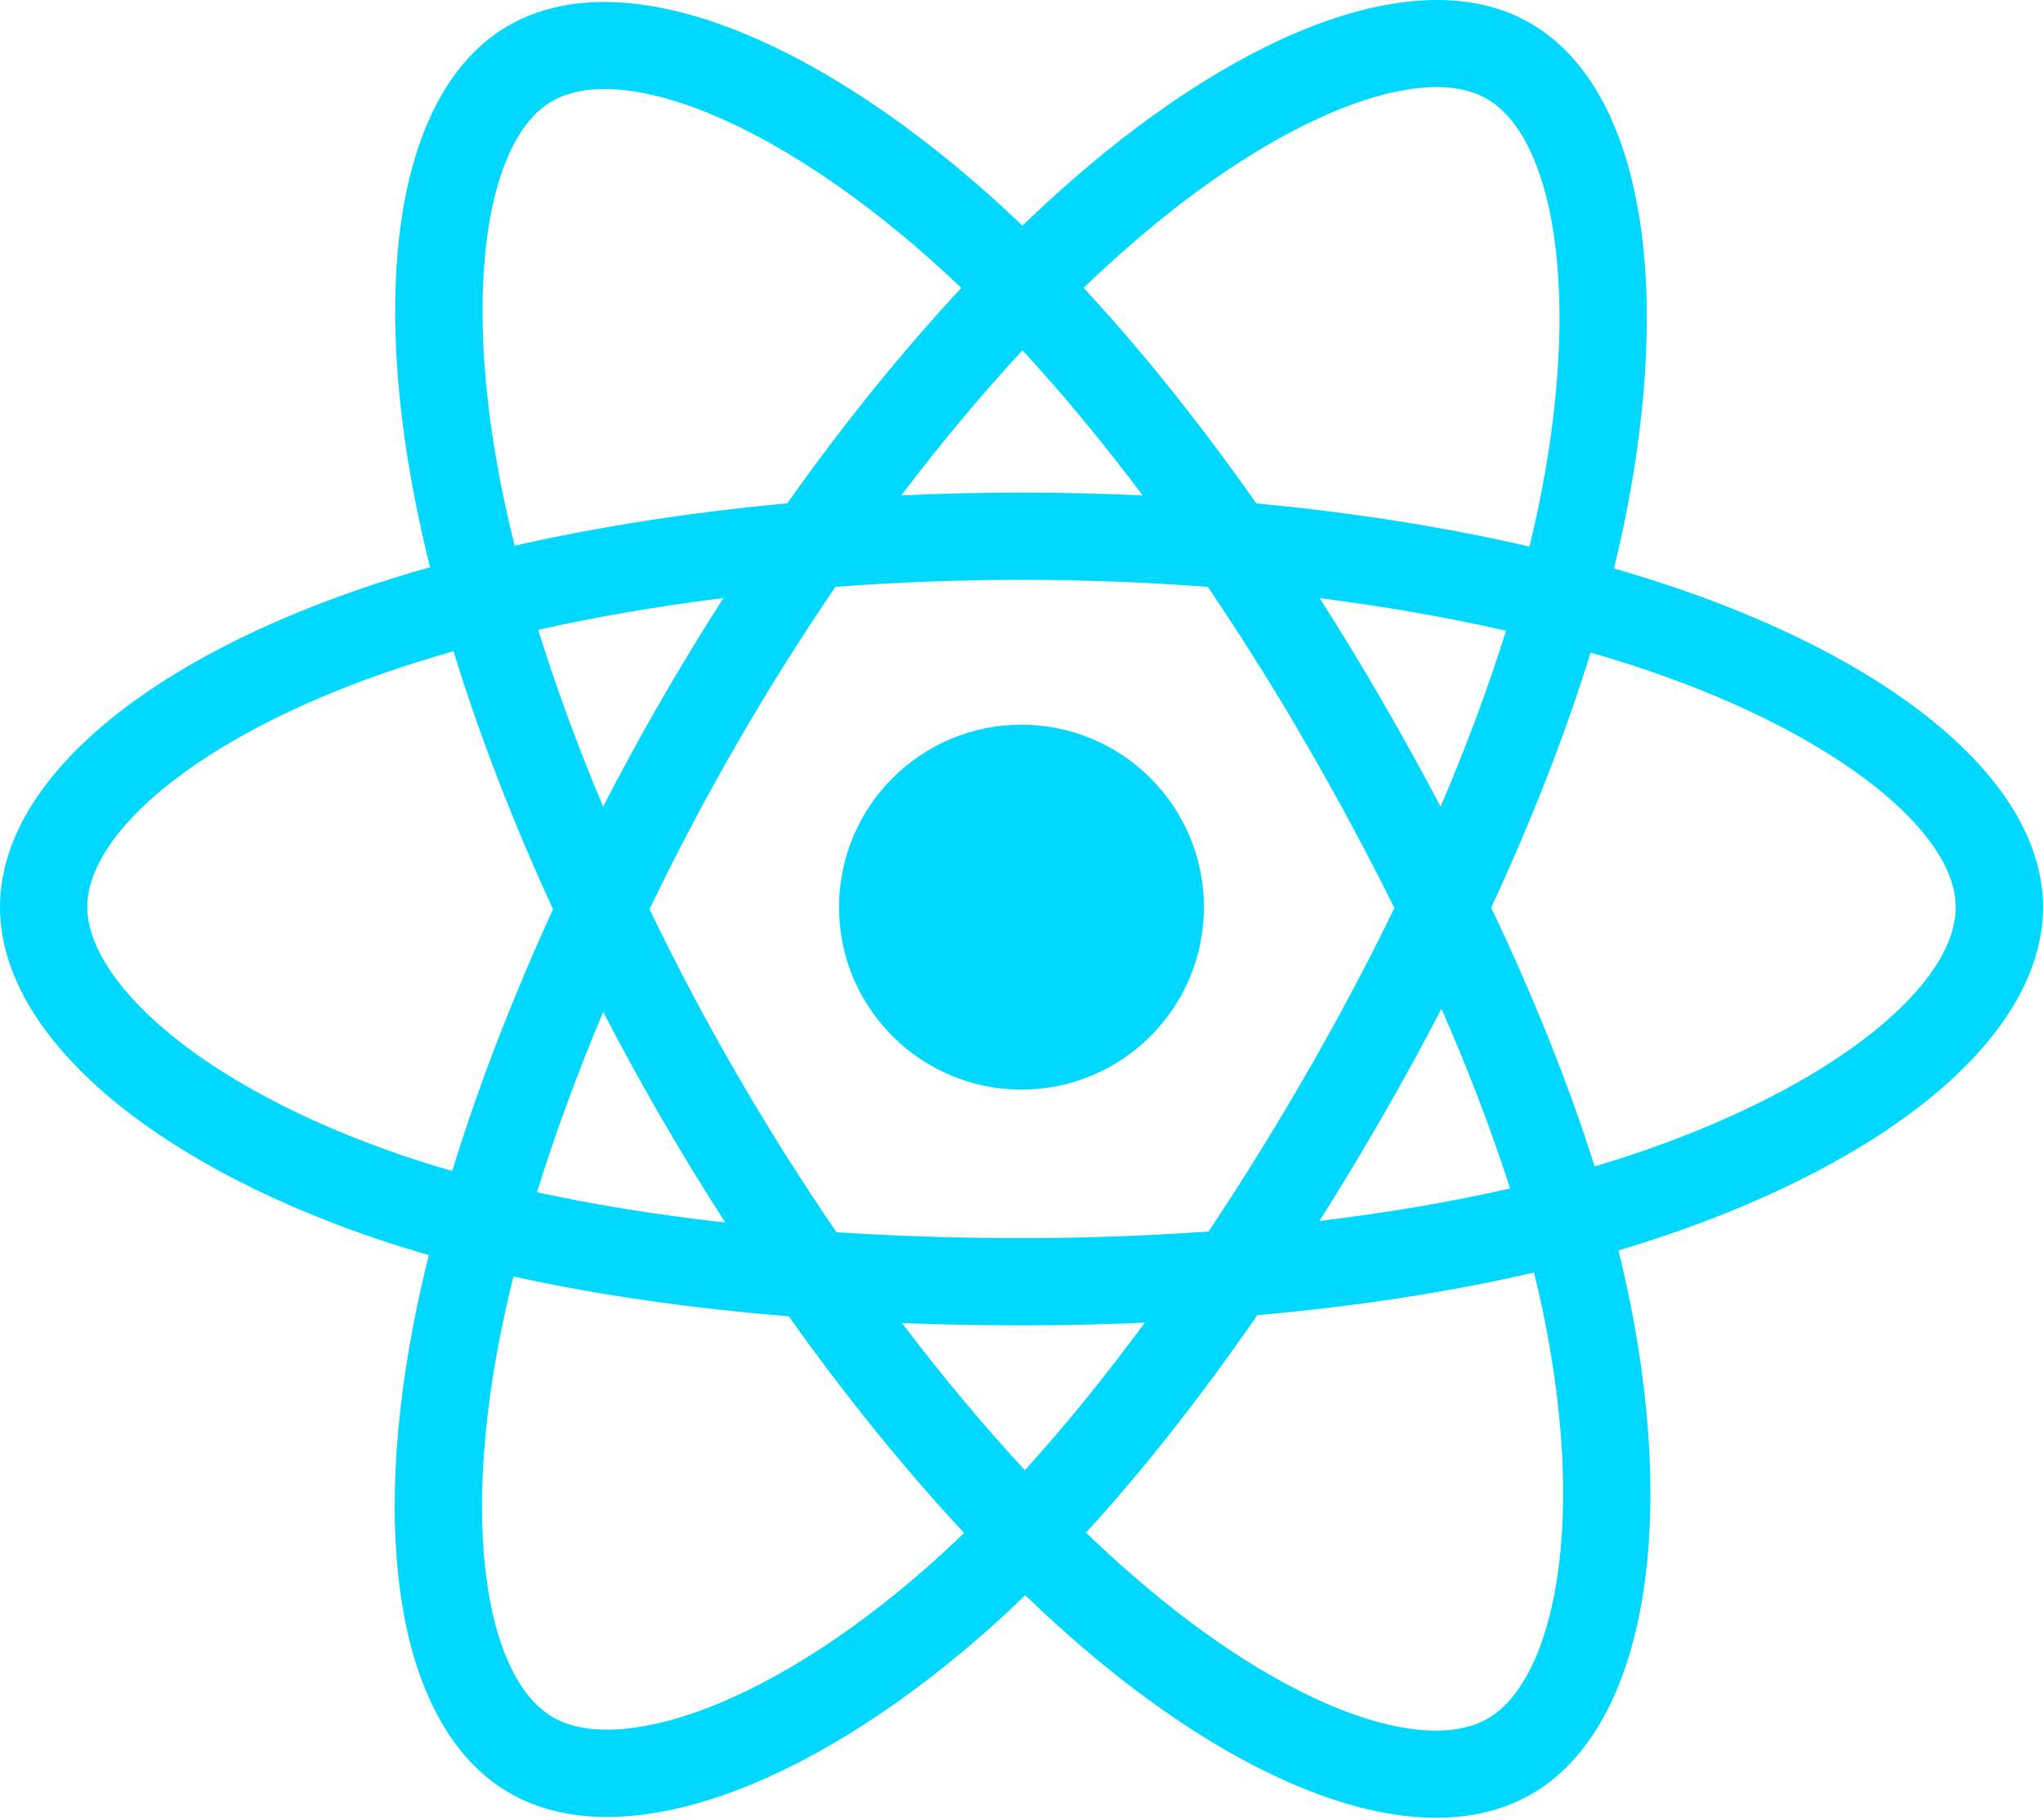
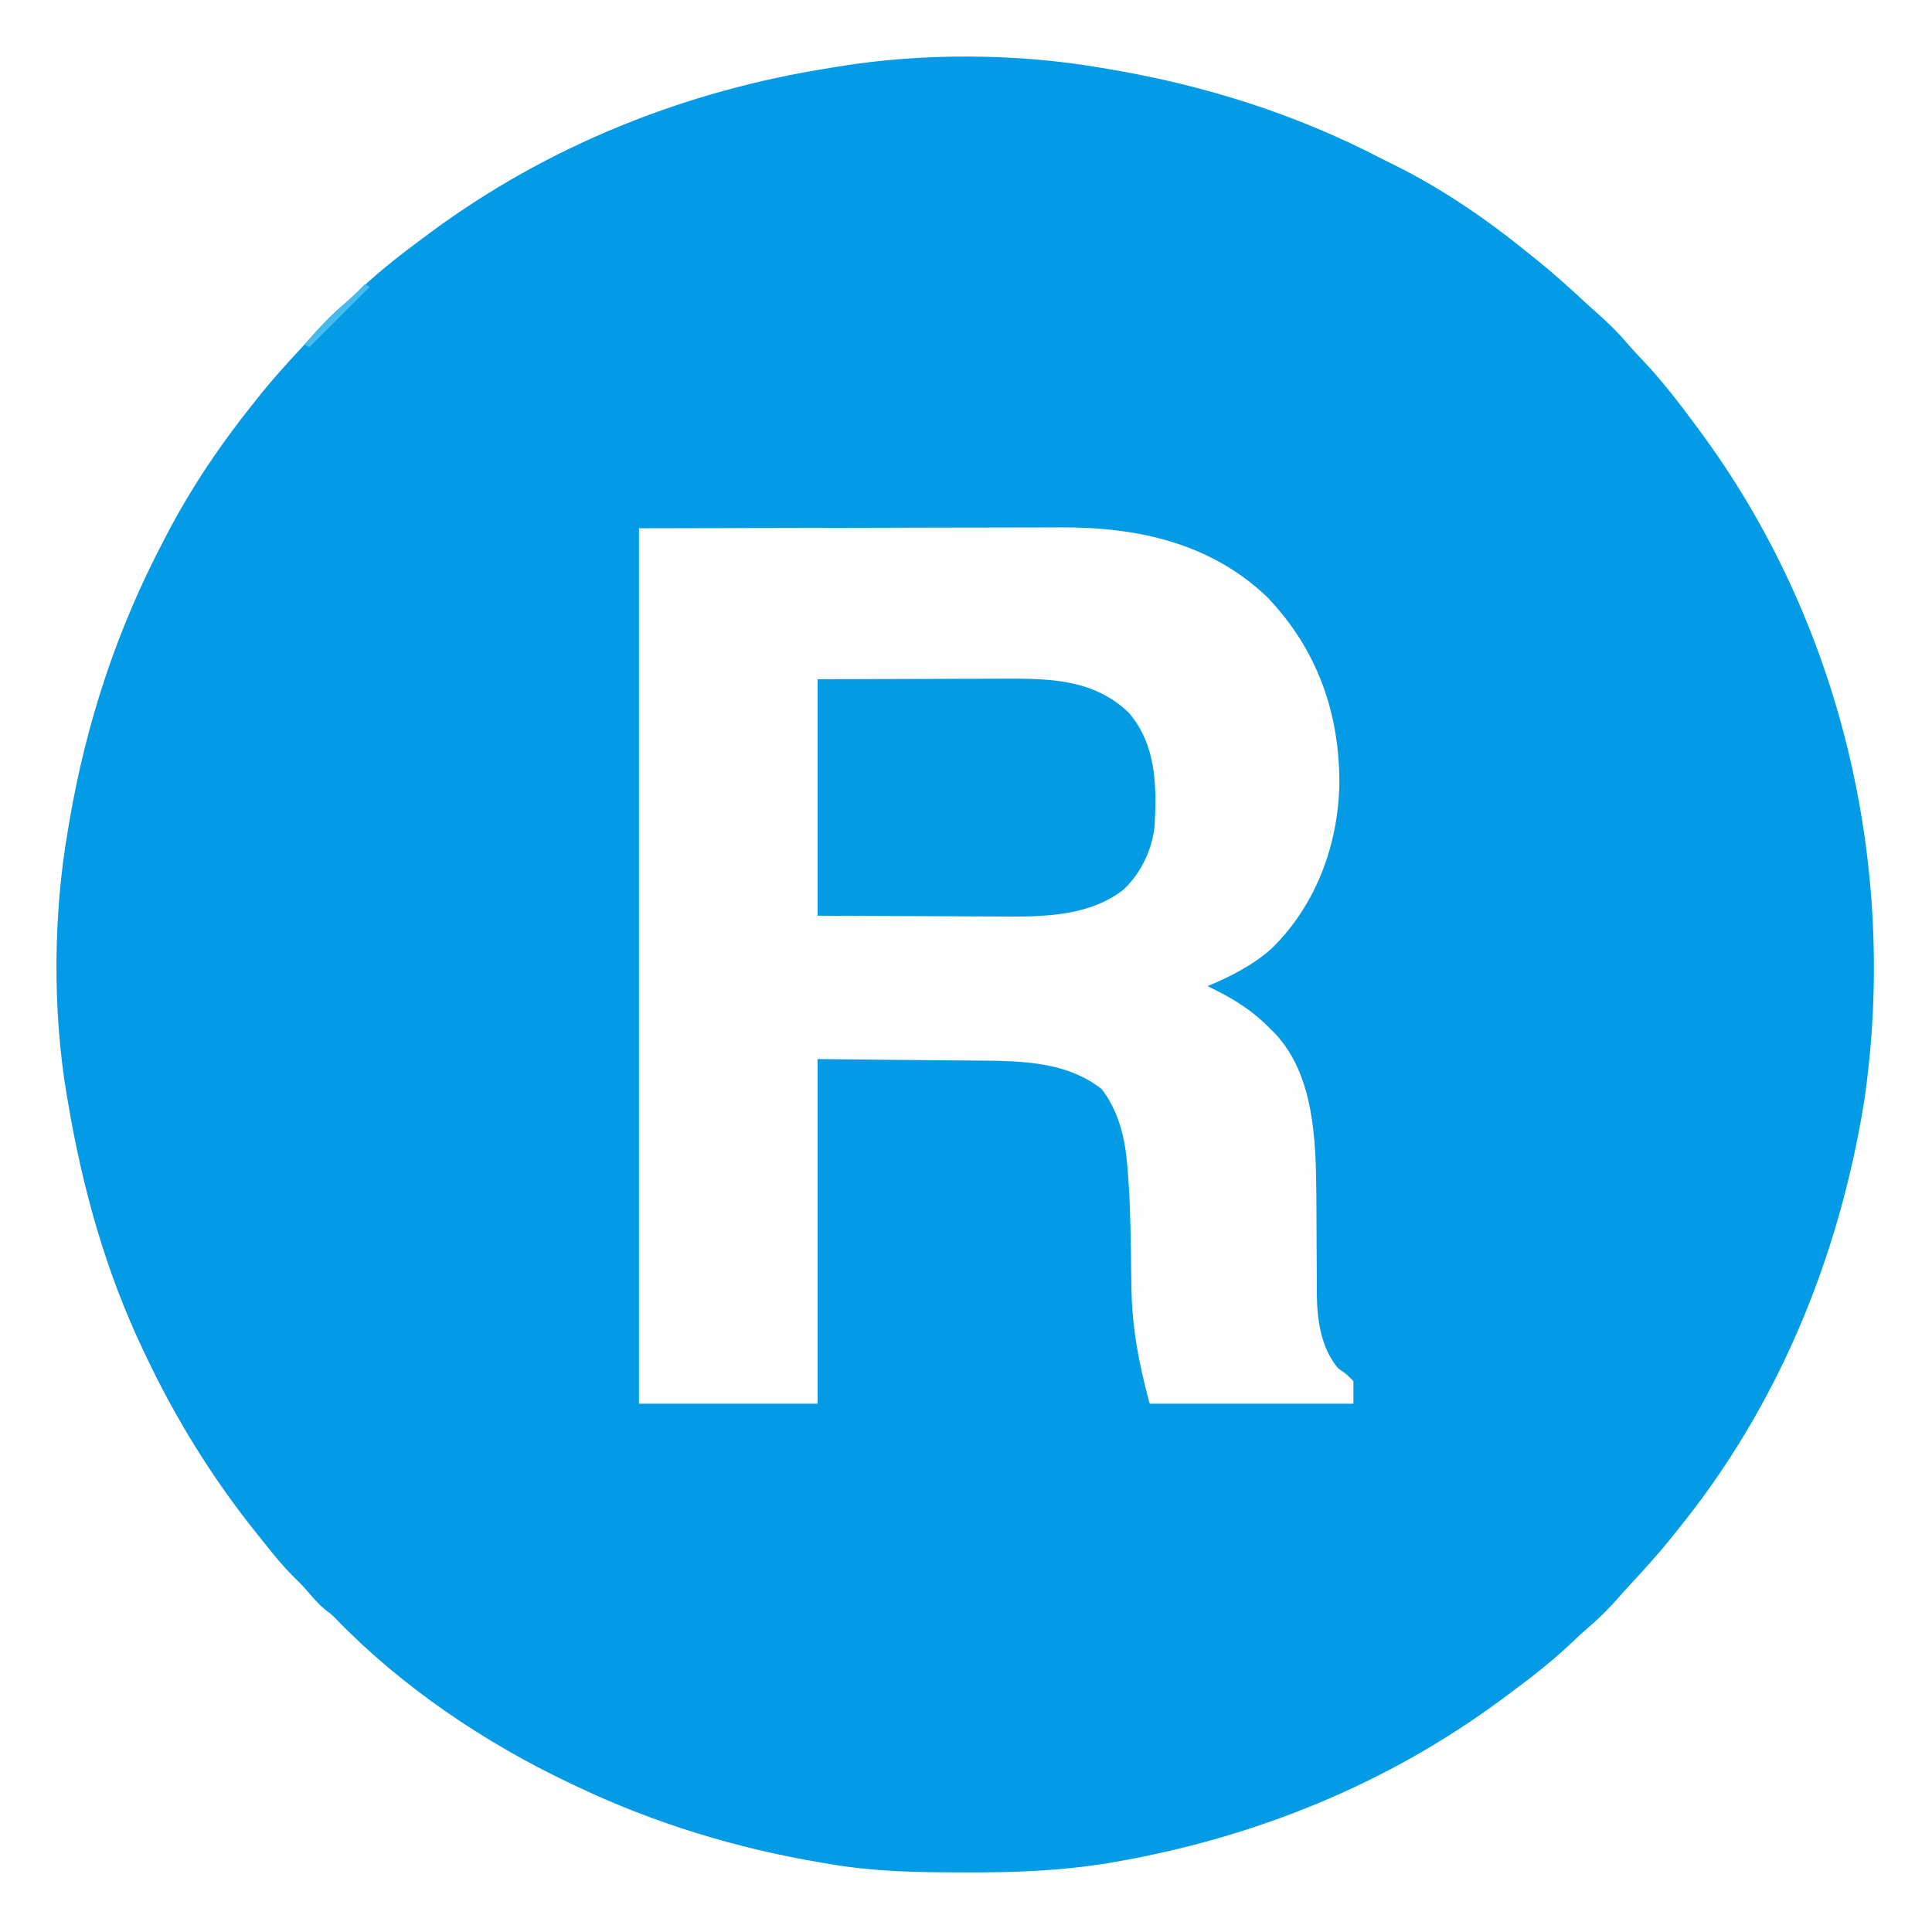
- <svg xmlns="http://www.w3.org/2000/svg" aria-hidden="true" role="img" class="iconify iconify--logos" width="35.93" height="32" preserveAspectRatio="xMidYMid meet" viewBox="0 0 256 228">
-   <path fill="#00D8FF" d="M210.483 73.824a171.49 171.49 0 0 0-8.24-2.597c.465-1.9.893-3.777 1.273-5.621c6.238-30.281 2.16-54.676-11.769-62.708c-13.355-7.7-35.196.329-57.254 19.526a171.23 171.23 0 0 0-6.375 5.848a155.866 155.866 0 0 0-4.241-3.917C100.759 3.829 77.587-4.822 63.673 3.233C50.33 10.957 46.379 33.89 51.995 62.588a170.974 170.974 0 0 0 1.892 8.48c-3.28.932-6.445 1.924-9.474 2.98C17.309 83.498 0 98.307 0 113.668c0 15.865 18.582 31.778 46.812 41.427a145.52 145.52 0 0 0 6.921 2.165a167.467 167.467 0 0 0-2.01 9.138c-5.354 28.2-1.173 50.591 12.134 58.266c13.744 7.926 36.812-.22 59.273-19.855a145.567 145.567 0 0 0 5.342-4.923a168.064 168.064 0 0 0 6.92 6.314c21.758 18.722 43.246 26.282 56.54 18.586c13.731-7.949 18.194-32.003 12.4-61.268a145.016 145.016 0 0 0-1.535-6.842c1.62-.48 3.21-.974 4.76-1.488c29.348-9.723 48.443-25.443 48.443-41.52c0-15.417-17.868-30.326-45.517-39.844Zm-6.365 70.984c-1.4.463-2.836.91-4.3 1.345c-3.24-10.257-7.612-21.163-12.963-32.432c5.106-11 9.31-21.767 12.459-31.957c2.619.758 5.16 1.557 7.61 2.4c23.69 8.156 38.14 20.213 38.14 29.504c0 9.896-15.606 22.743-40.946 31.14Zm-10.514 20.834c2.562 12.94 2.927 24.64 1.23 33.787c-1.524 8.219-4.59 13.698-8.382 15.893c-8.067 4.67-25.32-1.4-43.927-17.412a156.726 156.726 0 0 1-6.437-5.87c7.214-7.889 14.423-17.06 21.459-27.246c12.376-1.098 24.068-2.894 34.671-5.345a134.17 134.17 0 0 1 1.386 6.193ZM87.276 214.515c-7.882 2.783-14.16 2.863-17.955.675c-8.075-4.657-11.432-22.636-6.853-46.752a156.923 156.923 0 0 1 1.869-8.499c10.486 2.32 22.093 3.988 34.498 4.994c7.084 9.967 14.501 19.128 21.976 27.15a134.668 134.668 0 0 1-4.877 4.492c-9.933 8.682-19.886 14.842-28.658 17.94ZM50.35 144.747c-12.483-4.267-22.792-9.812-29.858-15.863c-6.35-5.437-9.555-10.836-9.555-15.216c0-9.322 13.897-21.212 37.076-29.293c2.813-.98 5.757-1.905 8.812-2.773c3.204 10.42 7.406 21.315 12.477 32.332c-5.137 11.18-9.399 22.249-12.634 32.792a134.718 134.718 0 0 1-6.318-1.979Zm12.378-84.26c-4.811-24.587-1.616-43.134 6.425-47.789c8.564-4.958 27.502 2.111 47.463 19.835a144.318 144.318 0 0 1 3.841 3.545c-7.438 7.987-14.787 17.08-21.808 26.988c-12.04 1.116-23.565 2.908-34.161 5.309a160.342 160.342 0 0 1-1.76-7.887Zm110.427 27.268a347.8 347.8 0 0 0-7.785-12.803c8.168 1.033 15.994 2.404 23.343 4.08c-2.206 7.072-4.956 14.465-8.193 22.045a381.151 381.151 0 0 0-7.365-13.322Zm-45.032-43.861c5.044 5.465 10.096 11.566 15.065 18.186a322.04 322.04 0 0 0-30.257-.006c4.974-6.559 10.069-12.652 15.192-18.18ZM82.802 87.83a323.167 323.167 0 0 0-7.227 13.238c-3.184-7.553-5.909-14.98-8.134-22.152c7.304-1.634 15.093-2.97 23.209-3.984a321.524 321.524 0 0 0-7.848 12.897Zm8.081 65.352c-8.385-.936-16.291-2.203-23.593-3.793c2.26-7.3 5.045-14.885 8.298-22.6a321.187 321.187 0 0 0 7.257 13.246c2.594 4.48 5.28 8.868 8.038 13.147Zm37.542 31.03c-5.184-5.592-10.354-11.779-15.403-18.433c4.902.192 9.899.29 14.978.29c5.218 0 10.376-.117 15.453-.343c-4.985 6.774-10.018 12.97-15.028 18.486Zm52.198-57.817c3.422 7.8 6.306 15.345 8.596 22.52c-7.422 1.694-15.436 3.058-23.88 4.071a382.417 382.417 0 0 0 7.859-13.026a347.403 347.403 0 0 0 7.425-13.565Zm-16.898 8.101a358.557 358.557 0 0 1-12.281 19.815a329.4 329.4 0 0 1-23.444.823c-7.967 0-15.716-.248-23.178-.732a310.202 310.202 0 0 1-12.513-19.846h.001a307.41 307.41 0 0 1-10.923-20.627a310.278 310.278 0 0 1 10.89-20.637l-.001.001a307.318 307.318 0 0 1 12.413-19.761c7.613-.576 15.42-.876 23.31-.876H128c7.926 0 15.743.303 23.354.883a329.357 329.357 0 0 1 12.335 19.695a358.489 358.489 0 0 1 11.036 20.54a329.472 329.472 0 0 1-11 20.722Zm22.56-122.124c8.572 4.944 11.906 24.881 6.52 51.026c-.344 1.668-.73 3.367-1.15 5.09c-10.622-2.452-22.155-4.275-34.23-5.408c-7.034-10.017-14.323-19.124-21.64-27.008a160.789 160.789 0 0 1 5.888-5.4c18.9-16.447 36.564-22.941 44.612-18.3ZM128 90.808c12.625 0 22.86 10.235 22.86 22.86s-10.235 22.86-22.86 22.86s-22.86-10.235-22.86-22.86s10.235-22.86 22.86-22.86Z" />
+ <svg xmlns="http://www.w3.org/2000/svg" version="1.1" width="768" height="768">
+   <path d="M0 0 C1.215 0.204 2.43 0.408 3.681 0.618 C41.266 7.044 77.225 18.377 111.082 36.013 C112.981 36.99 114.896 37.931 116.816 38.867 C135.663 48.232 153.726 60.7 170 74 C170.919 74.73 171.838 75.459 172.785 76.211 C179.279 81.417 185.419 86.963 191.509 92.627 C193.916 94.844 196.37 97.009 198.812 99.188 C202.502 102.541 205.881 105.956 209.082 109.773 C211.022 112.025 213.052 114.174 215.1 116.327 C222.734 124.392 229.414 133.07 236 142 C236.446 142.599 236.892 143.199 237.351 143.816 C293.844 219.943 316.797 317.448 303 411 C293.009 472.996 268.736 532.029 229 581 C227.902 582.384 227.902 582.384 226.781 583.797 C221.576 590.285 216.034 596.422 210.373 602.509 C208.156 604.916 205.991 607.37 203.812 609.812 C200.459 613.502 197.044 616.881 193.227 620.082 C190.975 622.022 188.826 624.052 186.673 626.1 C178.608 633.734 169.93 640.414 161 647 C160.401 647.446 159.801 647.892 159.184 648.351 C113.447 682.292 60.575 703.604 4.625 713.25 C3.748 713.401 2.87 713.553 1.967 713.709 C-16.519 716.691 -34.862 717.373 -53.562 717.312 C-55.356 717.309 -55.356 717.309 -57.185 717.306 C-74.31 717.256 -91.09 716.941 -108 714 C-109.199 713.801 -110.398 713.603 -111.633 713.398 C-145.501 707.689 -177.988 697.769 -209 683 C-209.882 682.584 -210.763 682.168 -211.671 681.739 C-245.425 665.704 -278.046 643.725 -304.184 616.816 C-306.057 614.871 -306.057 614.871 -308.625 612.938 C-311.514 610.581 -313.773 607.893 -316.188 605.062 C-317.847 603.174 -319.565 601.43 -321.375 599.688 C-325.466 595.641 -329.05 591.236 -332.624 586.731 C-333.598 585.506 -334.577 584.284 -335.56 583.065 C-353.159 561.223 -367.999 537.357 -380 512 C-380.353 511.263 -380.705 510.525 -381.069 509.766 C-396.023 478.314 -405.246 445.262 -411 411 C-411.181 409.964 -411.362 408.929 -411.548 407.862 C-417.137 374.458 -416.821 336.344 -411 303 C-410.796 301.785 -410.592 300.57 -410.382 299.319 C-403.691 260.182 -391.503 223.155 -373 188 C-372.419 186.879 -372.419 186.879 -371.827 185.735 C-362.065 166.959 -350.251 149.489 -337 133 C-336.267 132.074 -335.533 131.149 -334.777 130.195 C-329.571 123.712 -324.032 117.576 -318.373 111.491 C-316.156 109.084 -313.991 106.63 -311.812 104.188 C-308.459 100.498 -305.044 97.119 -301.227 93.918 C-298.975 91.978 -296.826 89.948 -294.673 87.9 C-286.608 80.266 -277.93 73.586 -269 67 C-268.401 66.554 -267.801 66.108 -267.184 65.649 C-220.36 30.902 -165.505 8.988 -108 0 C-106.549 -0.246 -106.549 -0.246 -105.069 -0.496 C-71.537 -6.034 -33.472 -5.843 0 0 Z " fill="#039BE5" transform="translate(438,27)" />
+   <path d="M0 0 C44.921 -0.093 44.921 -0.093 90.75 -0.188 C104.886 -0.228 104.886 -0.228 119.308 -0.27 C130.897 -0.284 130.897 -0.284 136.338 -0.286 C140.104 -0.289 143.87 -0.3 147.636 -0.317 C152.464 -0.338 157.292 -0.343 162.12 -0.339 C163.877 -0.34 165.633 -0.346 167.39 -0.358 C197.779 -0.551 227.094 5.718 249.688 27.312 C269.609 48.085 278.579 73.449 278.417 101.875 C277.881 126.215 268.92 150.241 251.172 167.352 C243.831 173.767 234.967 178.321 226 182 C227.45 182.71 227.45 182.71 228.93 183.434 C237.365 187.674 244.367 192.155 251 199 C251.571 199.562 252.142 200.124 252.73 200.703 C268.563 217.472 269.103 243.764 269.273 265.422 C269.282 266.465 269.282 266.465 269.291 267.529 C269.342 274.08 269.373 280.631 269.381 287.182 C269.386 290.801 269.41 294.418 269.446 298.037 C269.46 300.042 269.453 302.048 269.446 304.053 C269.557 314.511 270.985 325.747 278 334 C279.609 335.145 279.609 335.145 281.25 336.312 C282.158 337.199 283.065 338.086 284 339 C284 341.97 284 344.94 284 348 C257.27 348 230.54 348 203 348 C198.704 331.892 195.944 317.892 195.754 301.383 C195.721 299.372 195.688 297.362 195.654 295.352 C195.607 292.255 195.563 289.158 195.523 286.061 C195.378 275.183 195.099 264.358 194.113 253.52 C194.04 252.682 193.967 251.844 193.891 250.981 C192.886 240.957 190.189 231.108 184 223 C169.112 211.197 149.29 211.709 131.254 211.586 C129.7 211.569 128.147 211.551 126.594 211.532 C120.917 211.47 115.24 211.423 109.562 211.375 C90.474 211.189 90.474 211.189 71 211 C71 256.21 71 301.42 71 348 C47.57 348 24.14 348 0 348 C0 233.16 0 118.32 0 0 Z " fill="#FEFEFE" transform="translate(254,210)" />
+   <path d="M0 0 C14.932 -0.041 29.865 -0.083 45.25 -0.125 C49.944 -0.143 54.638 -0.161 59.474 -0.18 C65.259 -0.189 65.259 -0.189 67.978 -0.191 C69.854 -0.194 71.731 -0.201 73.607 -0.211 C91.953 -0.306 109.806 -0.172 123.805 13.422 C134.605 26.106 134.817 42.179 134 58 C133.157 67.504 128.653 76.939 121.75 83.5 C107.133 95.189 86.41 94.444 68.652 94.293 C66.883 94.289 65.113 94.285 63.343 94.284 C56.874 94.268 50.406 94.226 43.938 94.188 C29.438 94.126 14.939 94.064 0 94 C0 62.98 0 31.96 0 0 Z " fill="#049BE5" transform="translate(325,270)" />
+   <path d="M0 0 C0.66 0.33 1.32 0.66 2 1 C-5.92 8.92 -13.84 16.84 -22 25 C-22.66 24.67 -23.32 24.34 -24 24 C-18.87 18.187 -13.771 12.571 -7.828 7.57 C-5.062 5.194 -2.545 2.609 0 0 Z " fill="#47BAED" transform="translate(145,113)" />
</svg>
